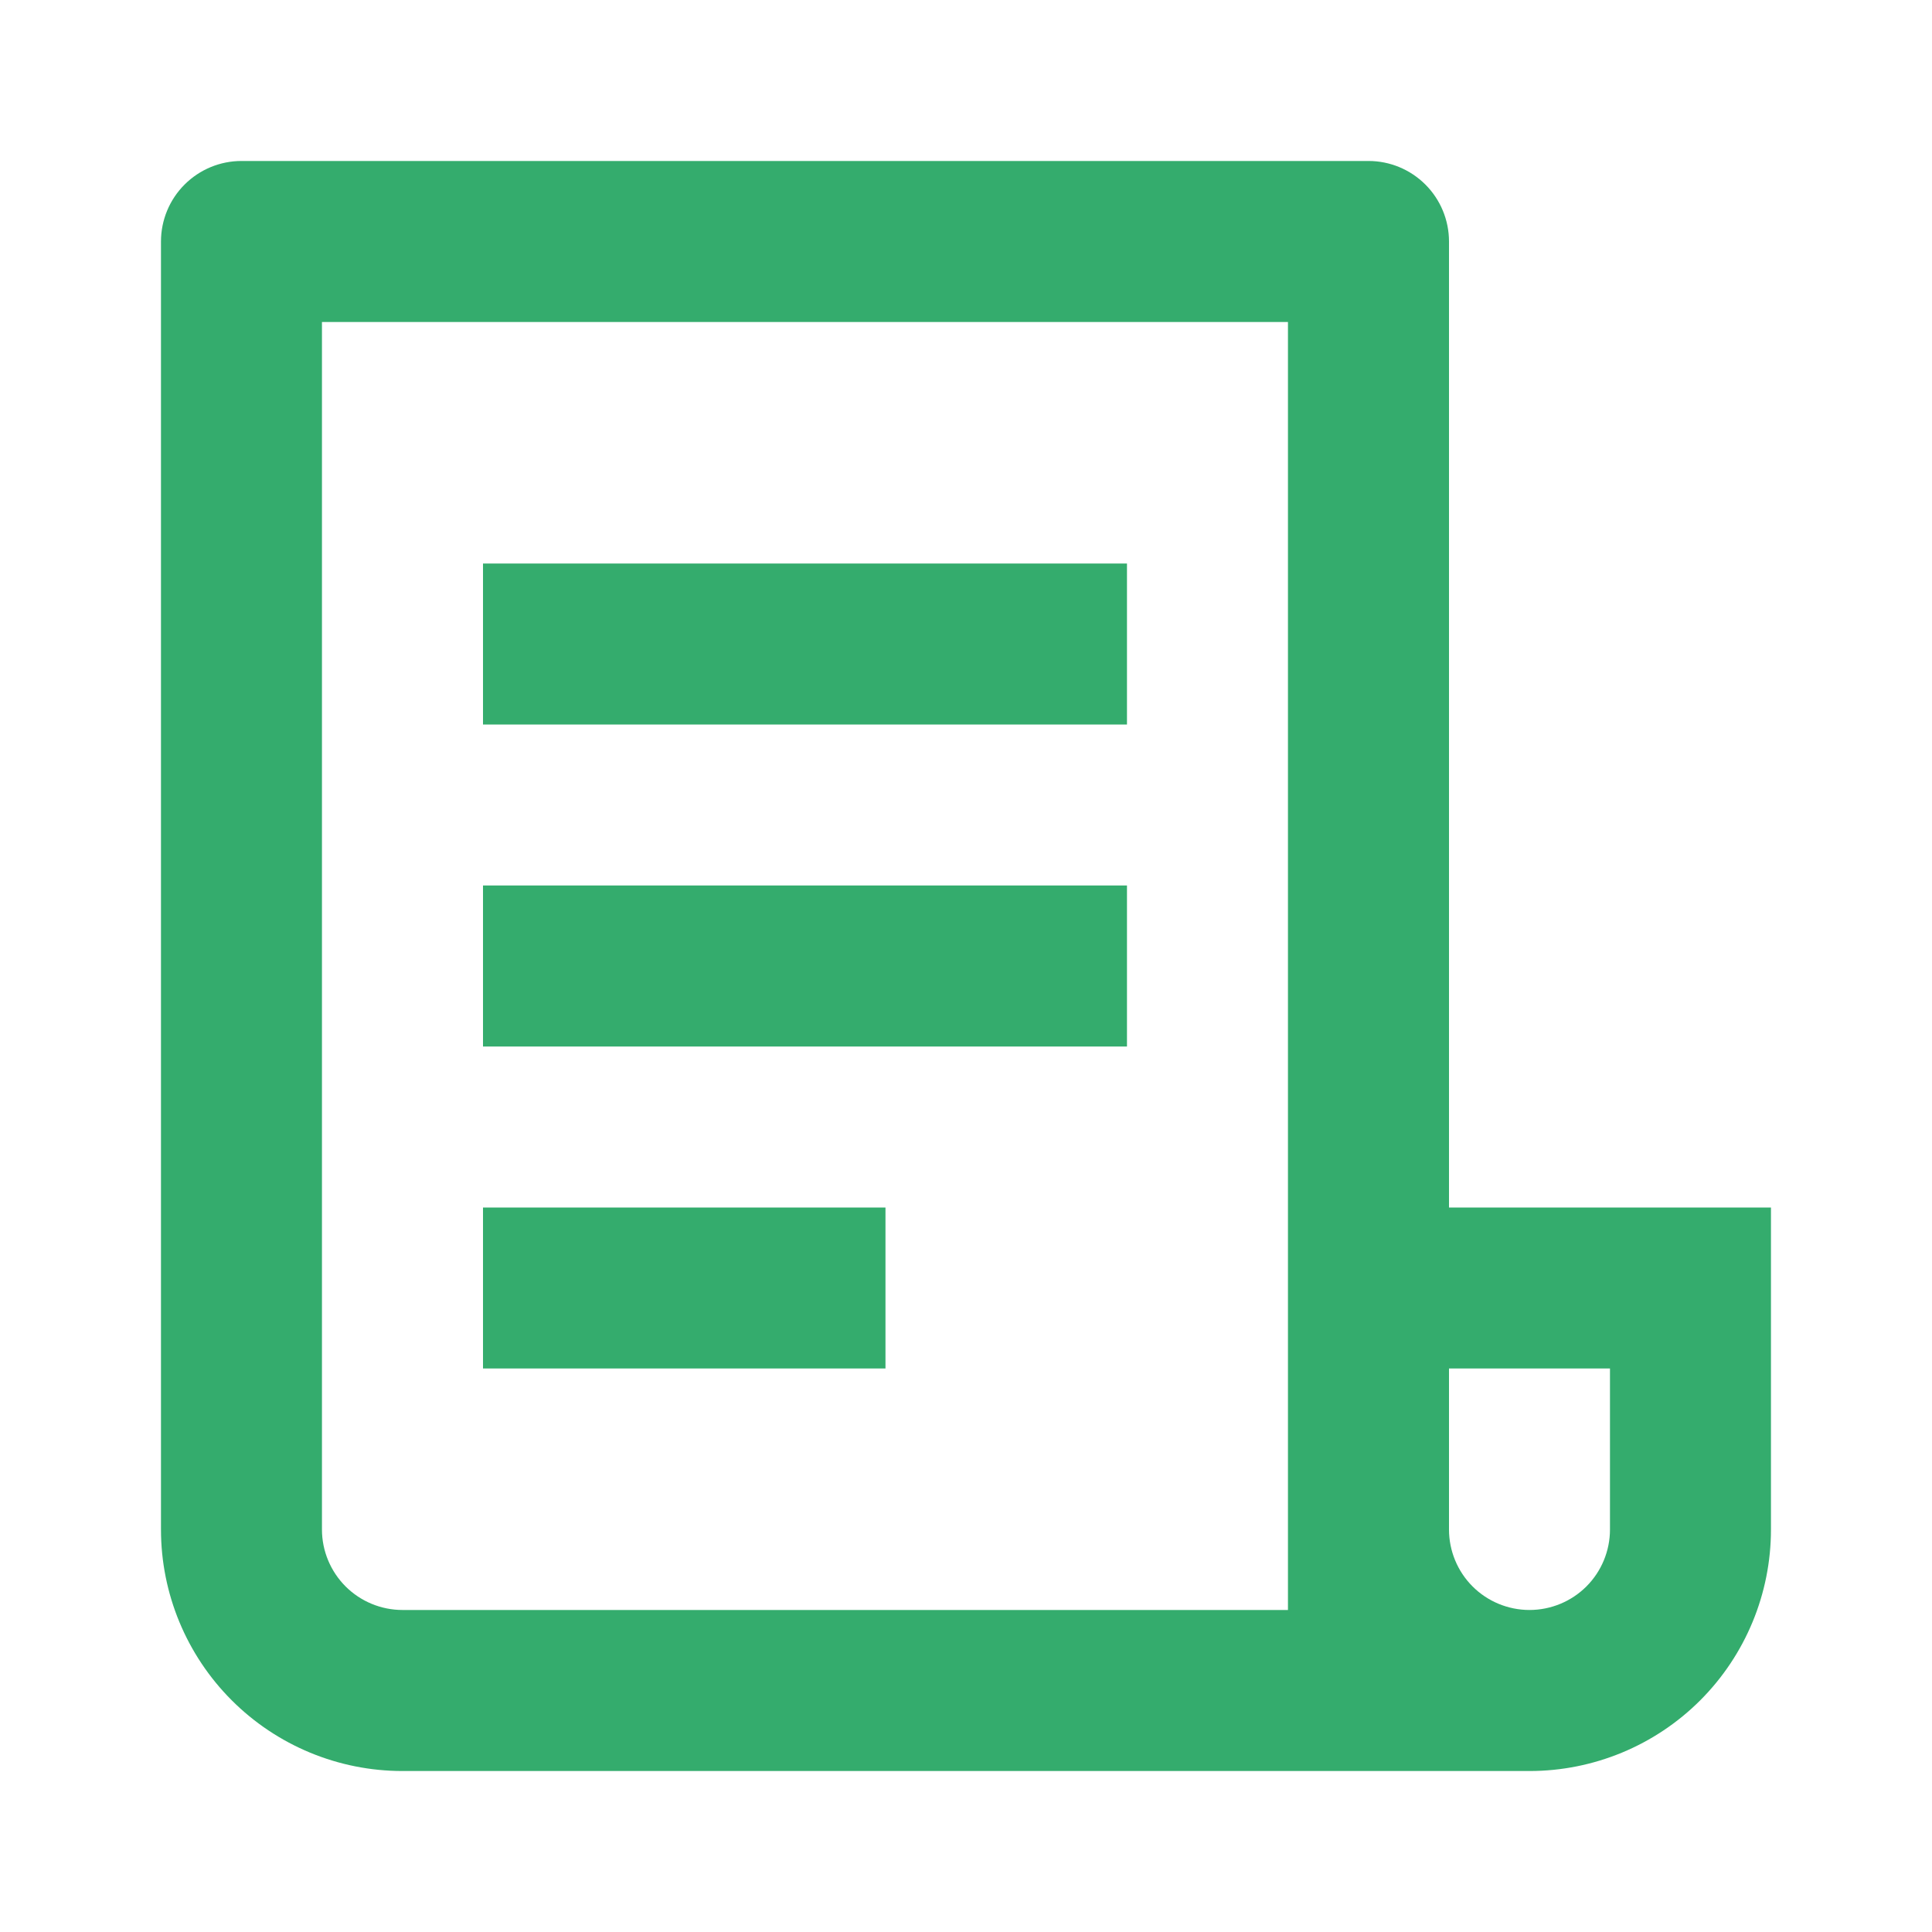
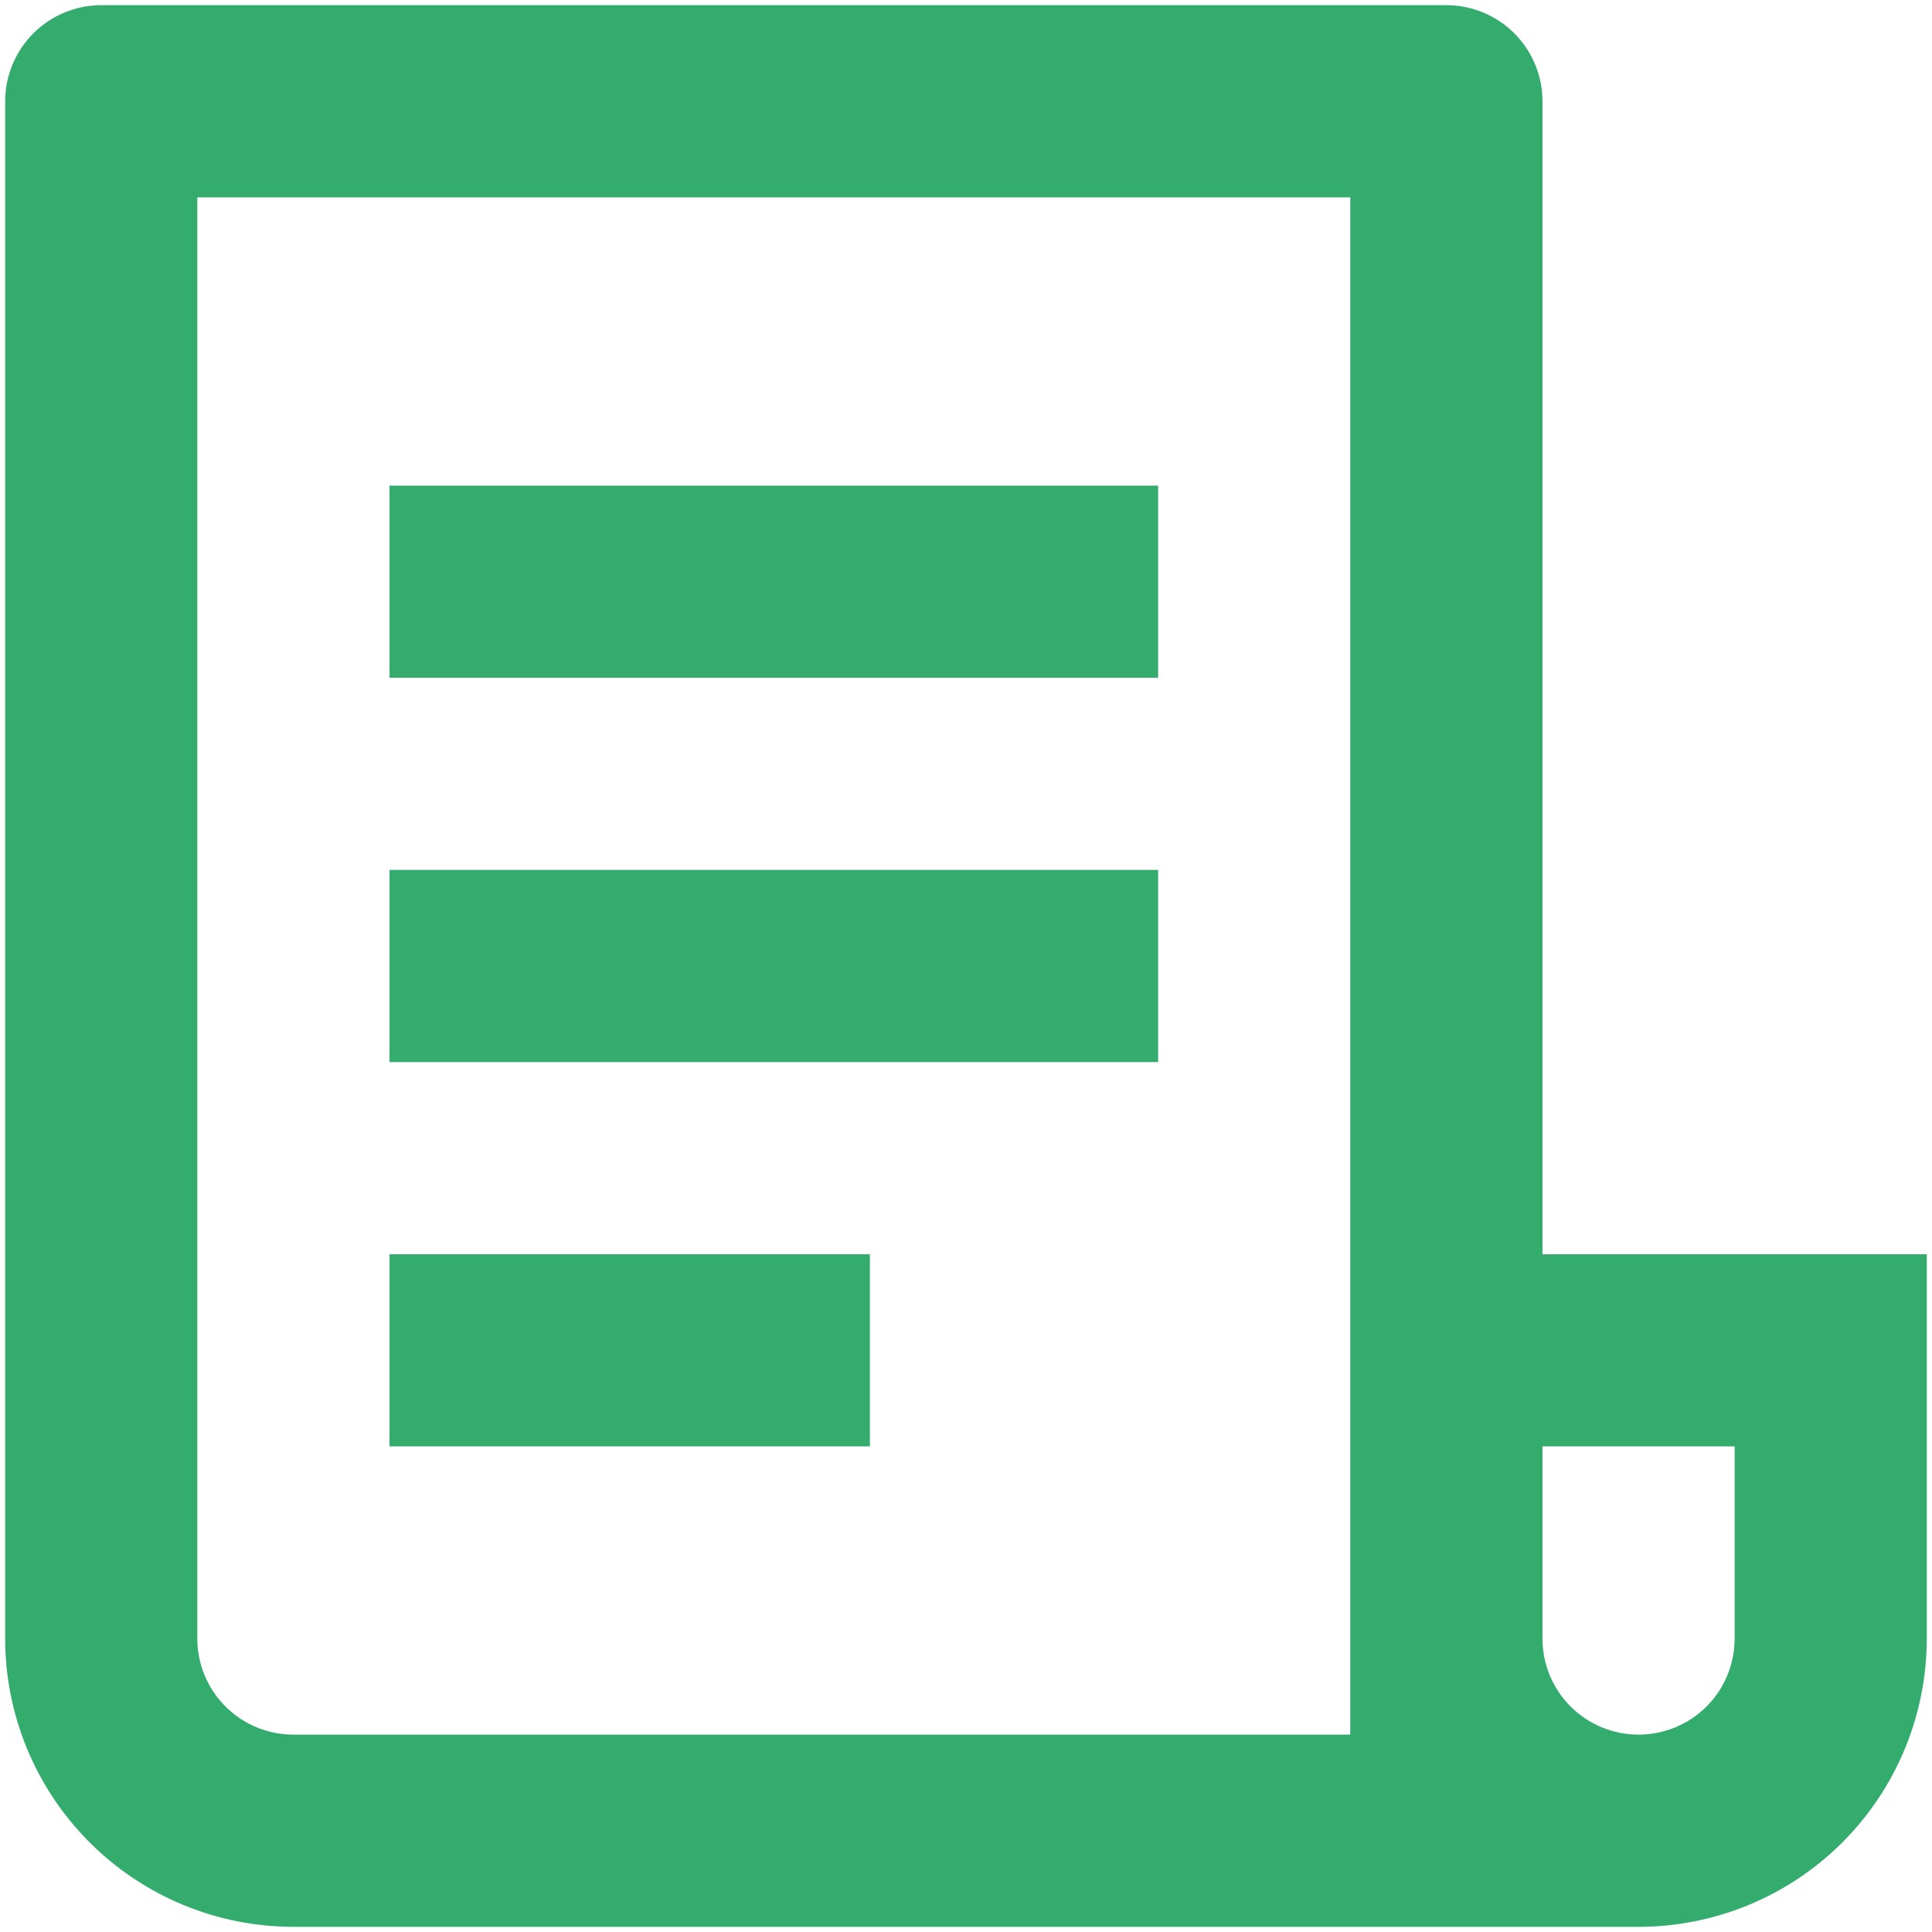
<svg xmlns="http://www.w3.org/2000/svg" width="31" height="31" viewBox="0 0 31 31" fill="none">
-   <path d="M24.541 28.417H6.458C5.43 28.417 4.445 28.009 3.718 27.282C2.991 26.555 2.583 25.57 2.583 24.542V3.875C2.583 3.533 2.719 3.204 2.961 2.962C3.204 2.719 3.532 2.583 3.875 2.583H21.958C22.301 2.583 22.629 2.719 22.872 2.962C23.114 3.204 23.25 3.533 23.25 3.875V19.375H28.416V24.542C28.416 25.57 28.008 26.555 27.282 27.282C26.555 28.009 25.569 28.417 24.541 28.417ZM23.25 21.958V24.542C23.25 24.884 23.386 25.213 23.628 25.455C23.87 25.697 24.199 25.833 24.541 25.833C24.884 25.833 25.213 25.697 25.455 25.455C25.697 25.213 25.833 24.884 25.833 24.542V21.958H23.25ZM20.666 25.833V5.167H5.166V24.542C5.166 24.884 5.303 25.213 5.545 25.455C5.787 25.697 6.116 25.833 6.458 25.833H20.666ZM7.75 9.042H18.083V11.625H7.75V9.042ZM7.75 14.208H18.083V16.792H7.75V14.208ZM7.75 19.375H14.208V21.958H7.75V19.375Z" fill="#34AC6D" />
+   <path d="M26.291 30.917H4.708C3.482 30.917 2.305 30.43 1.438 29.562C0.57 28.695 0.083 27.518 0.083 26.292V1.625C0.083 1.216 0.246 0.824 0.535 0.535C0.824 0.246 1.216 0.083 1.625 0.083H23.208C23.617 0.083 24.009 0.246 24.298 0.535C24.587 0.824 24.75 1.216 24.75 1.625V20.125H30.916V26.292C30.916 27.518 30.429 28.695 29.562 29.562C28.695 30.43 27.518 30.917 26.291 30.917ZM24.75 23.208V26.292C24.75 26.701 24.912 27.093 25.201 27.382C25.491 27.671 25.883 27.833 26.291 27.833C26.7 27.833 27.093 27.671 27.382 27.382C27.671 27.093 27.833 26.701 27.833 26.292V23.208H24.75ZM21.666 27.833V3.167H3.166V26.292C3.166 26.701 3.329 27.093 3.618 27.382C3.907 27.671 4.299 27.833 4.708 27.833H21.666ZM6.25 7.792H18.583V10.875H6.25V7.792ZM6.25 13.958H18.583V17.042H6.25V13.958ZM6.25 20.125H13.958V23.208H6.25V20.125Z" fill="#34AC6D" />
</svg>
